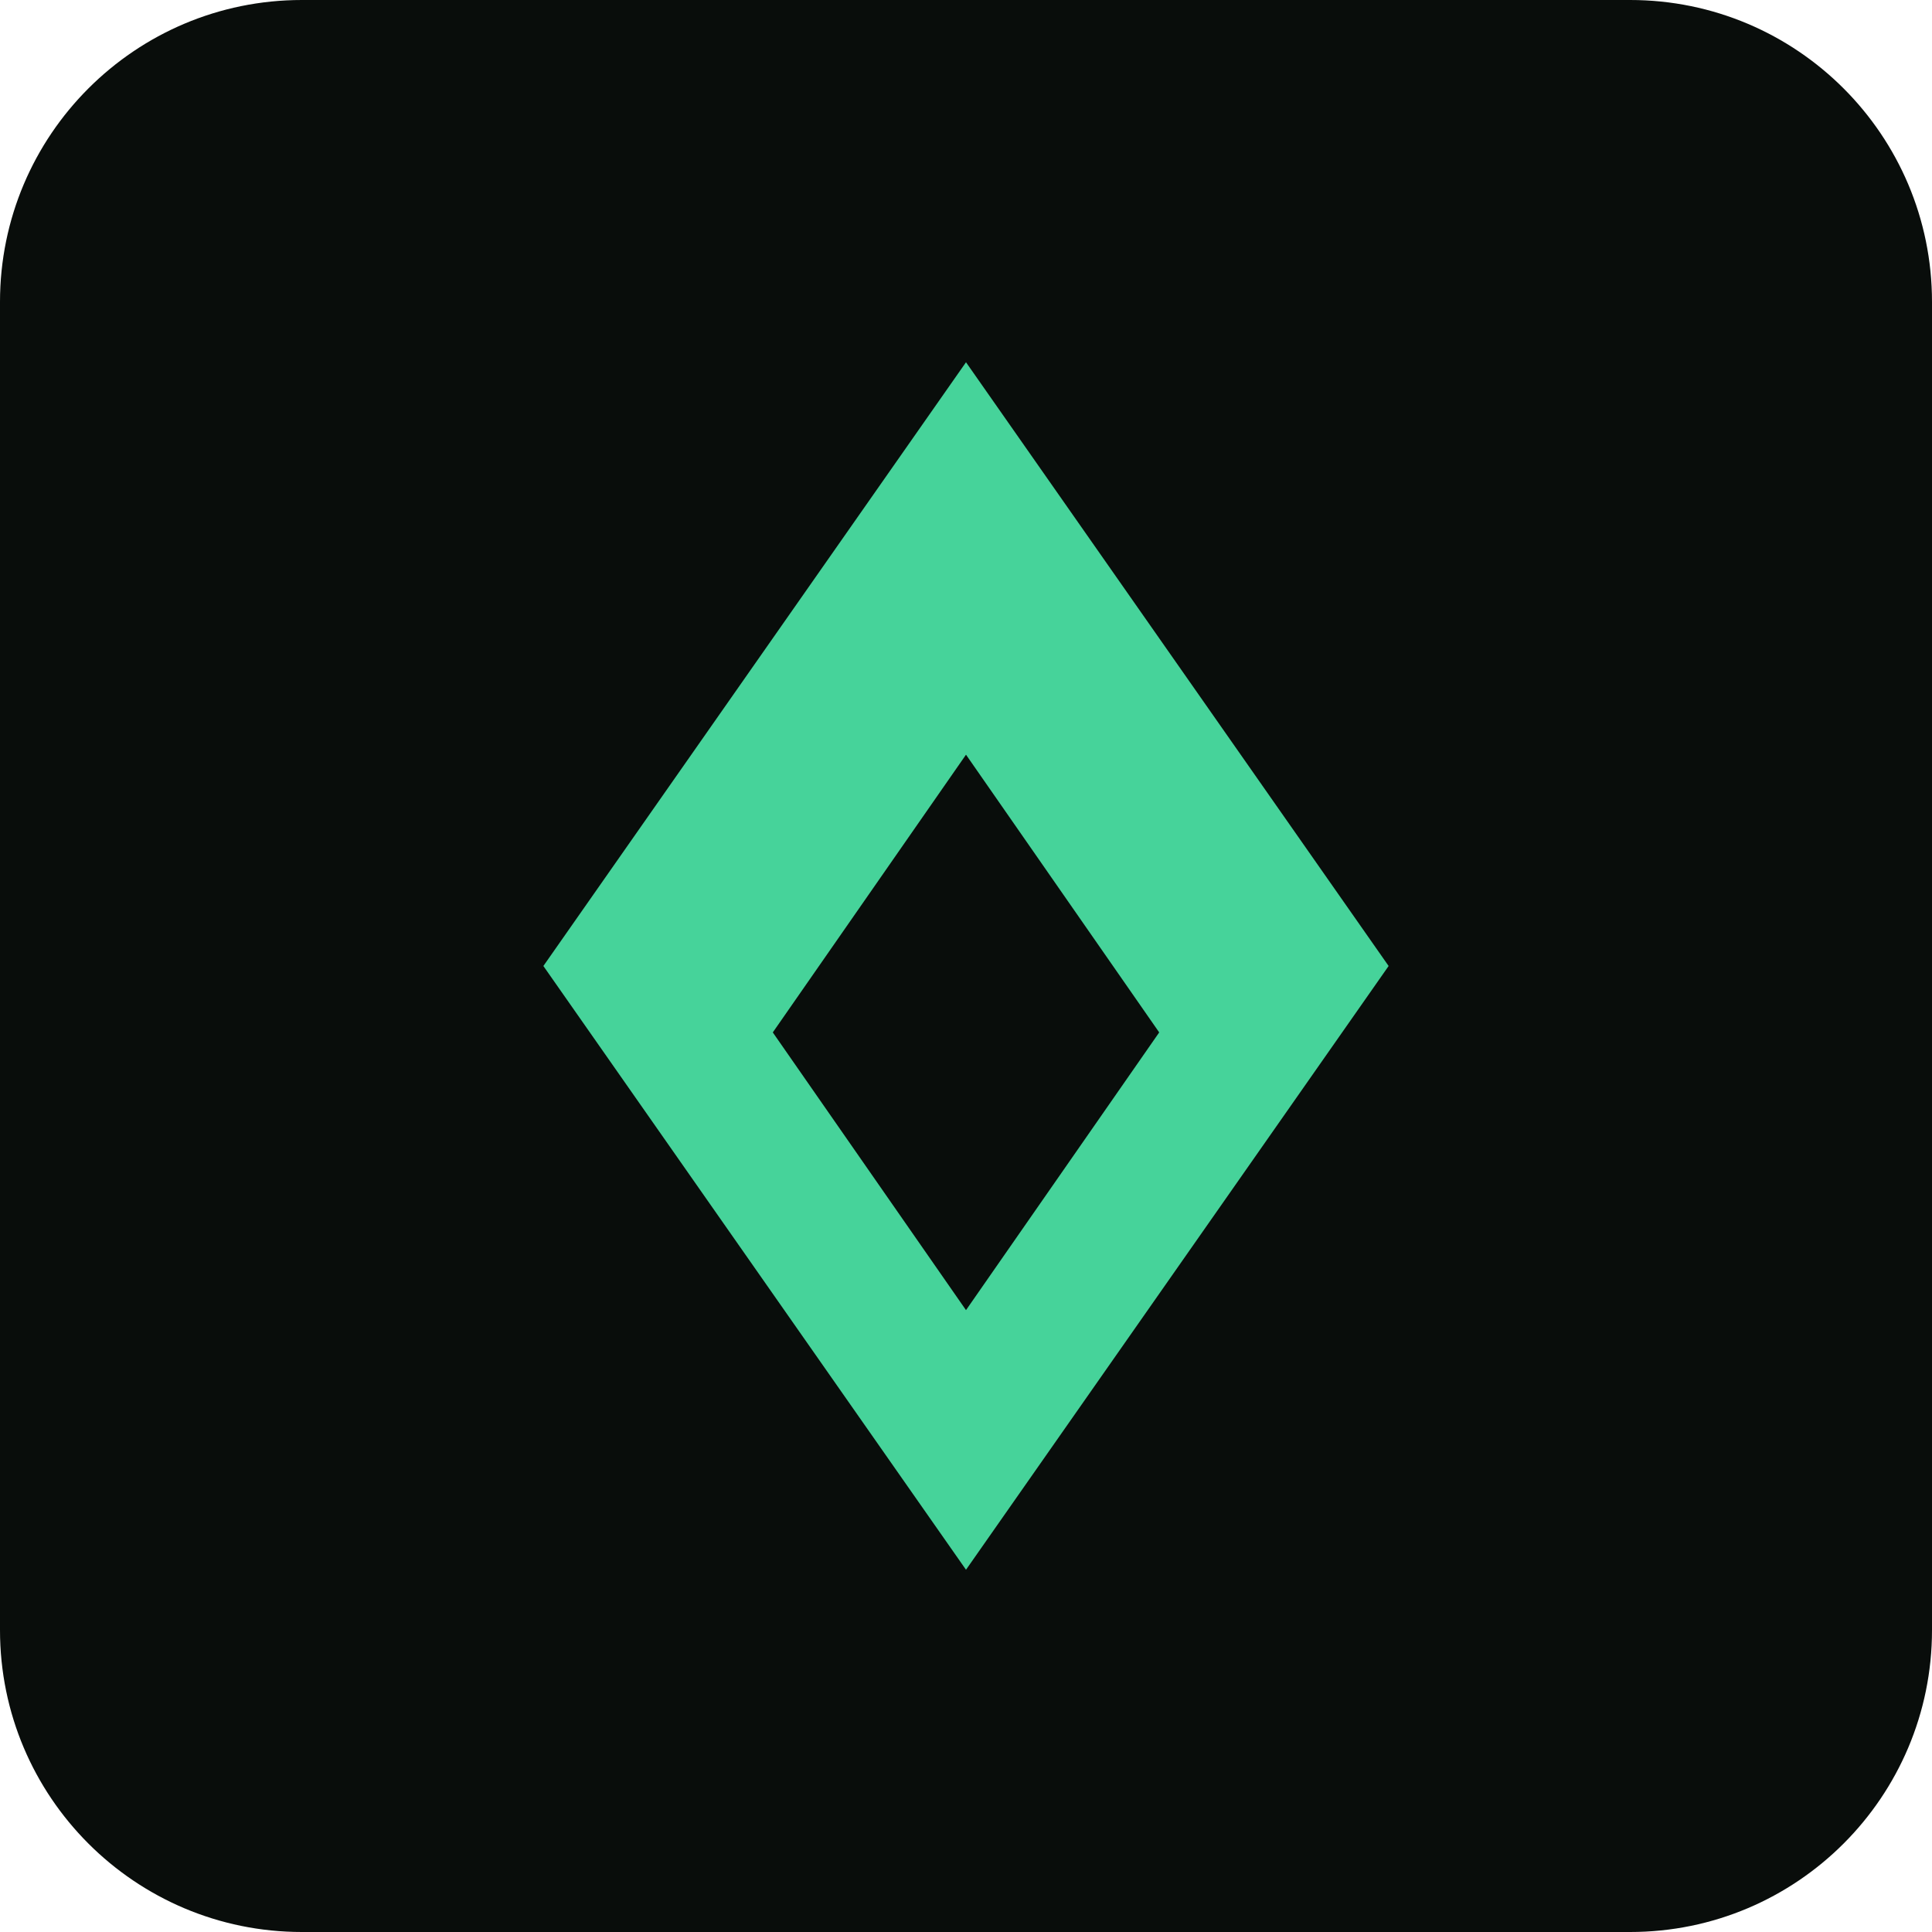
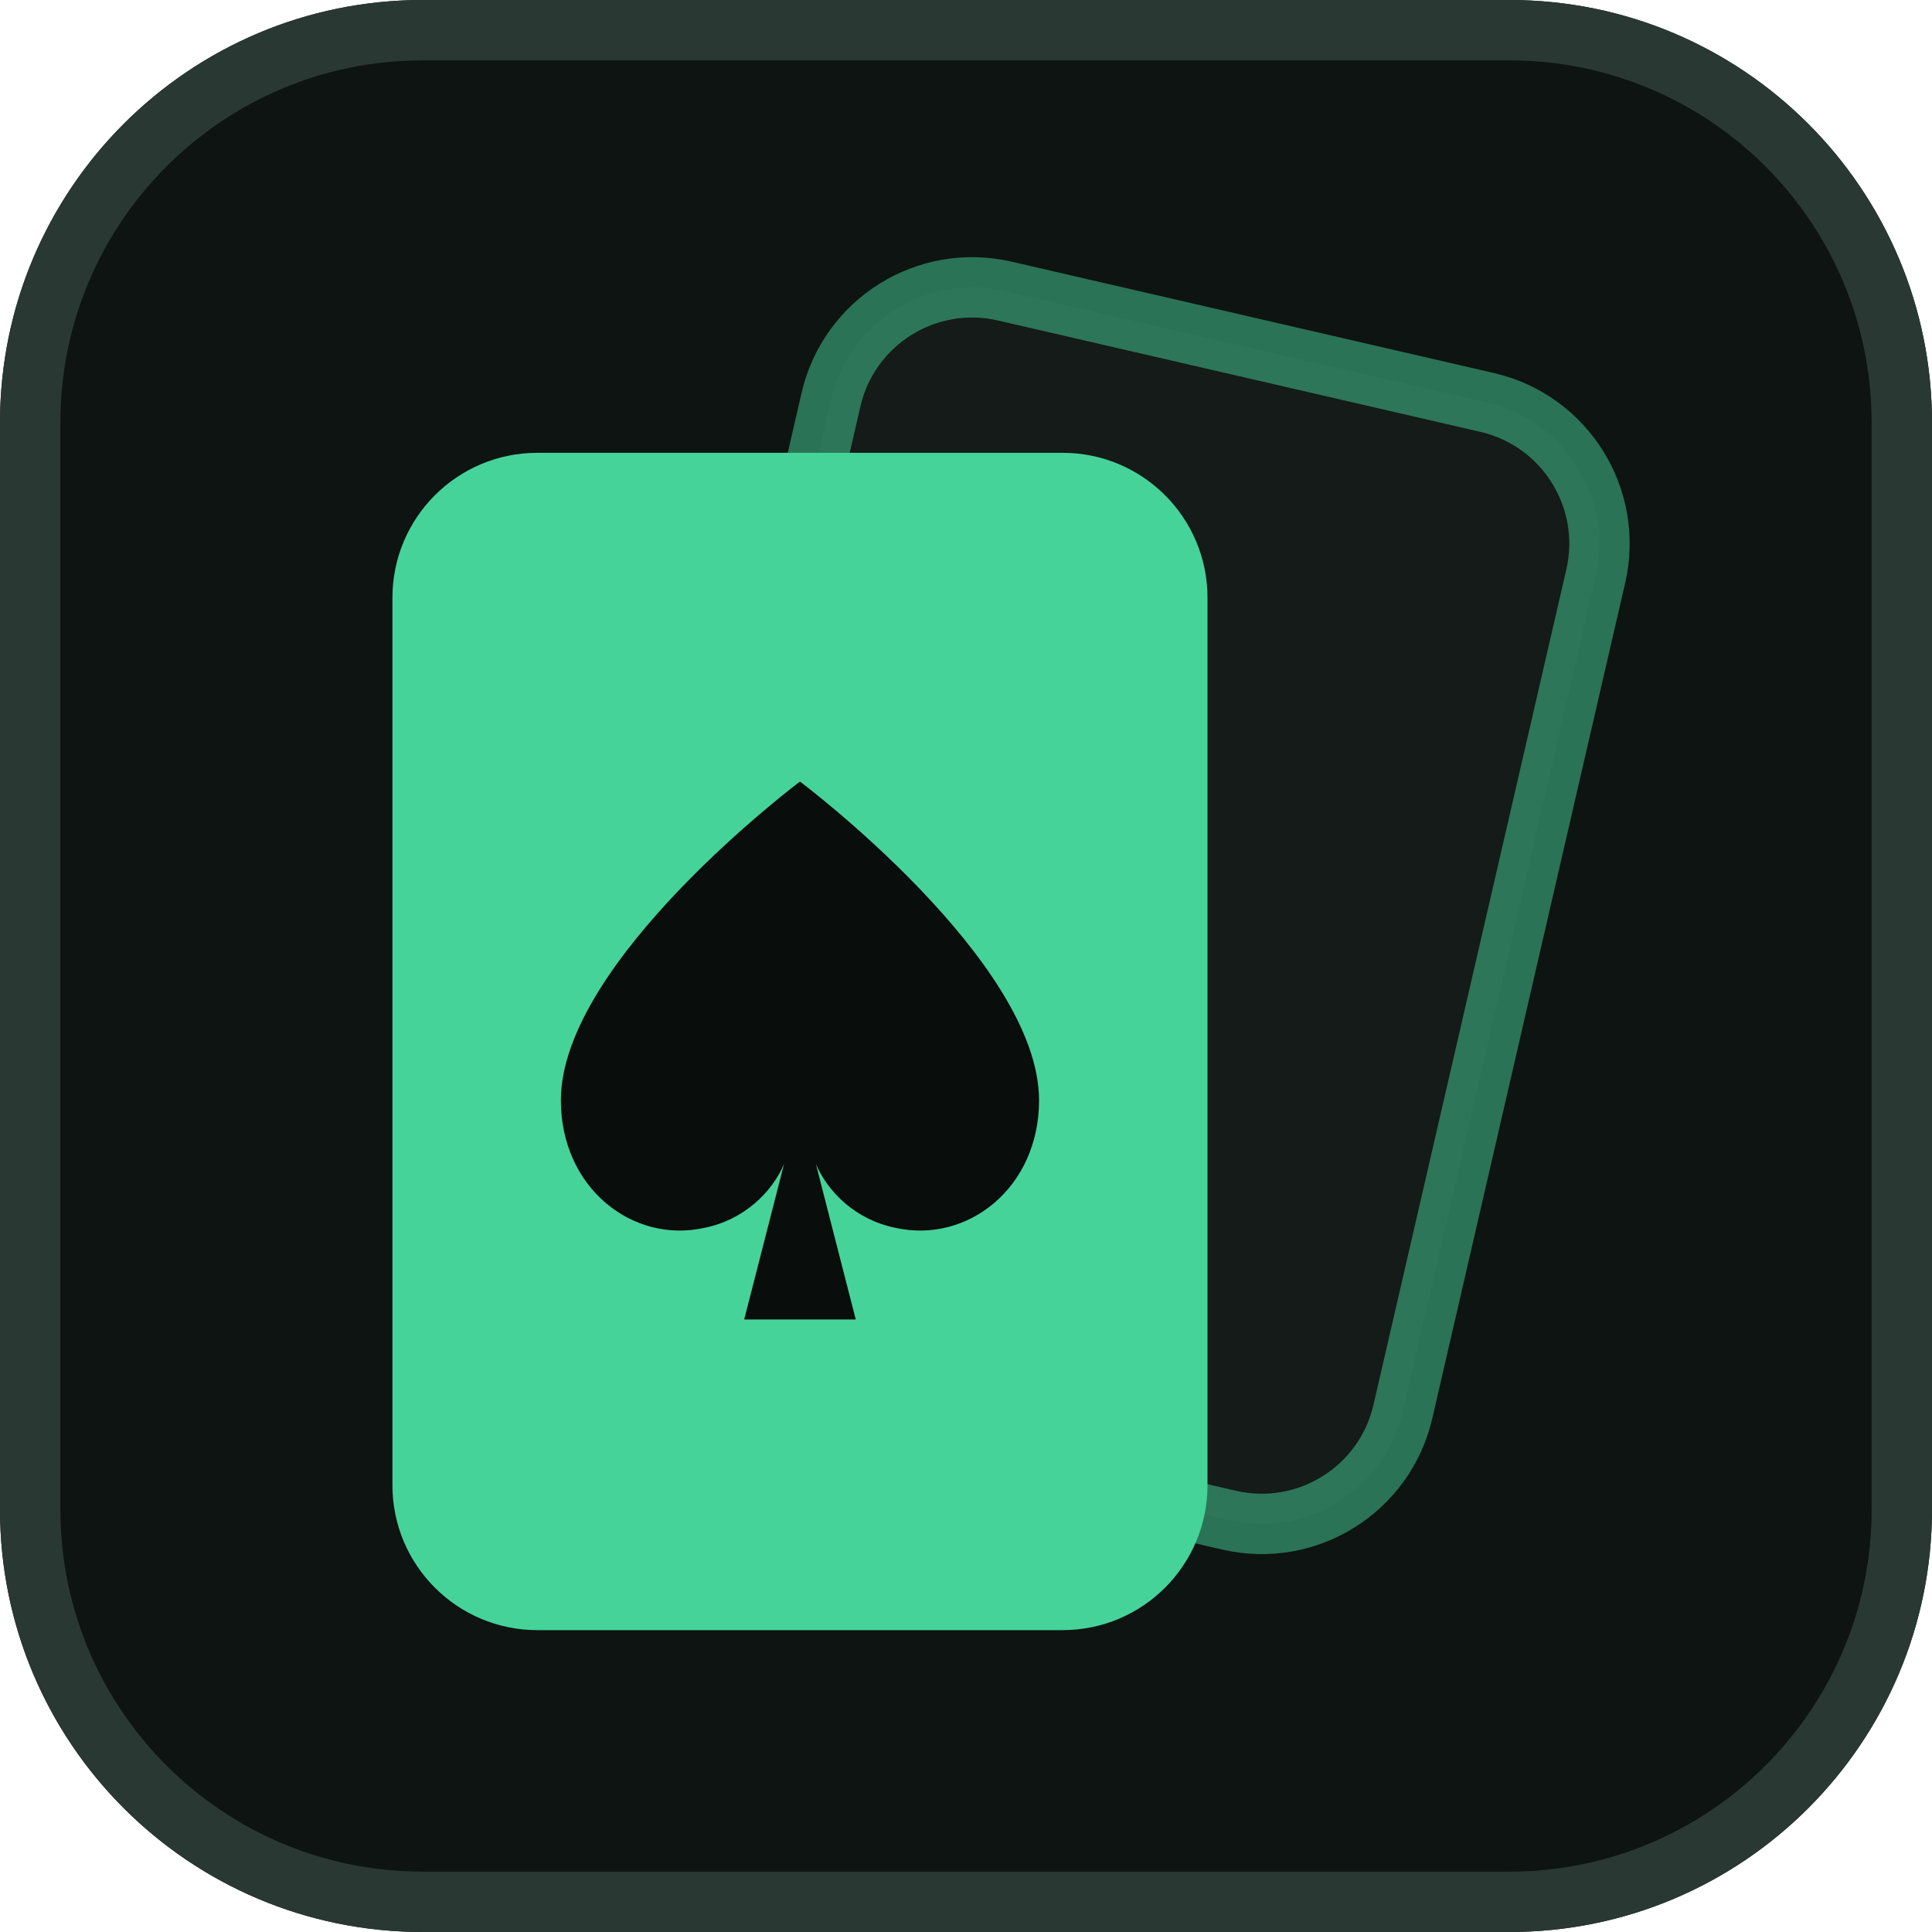
<svg xmlns="http://www.w3.org/2000/svg" viewBox="0 0 32 32">
-   <rect width="32" height="32" rx="5" fill="#090d0b" />
-   <path d="M16 6l7 10-7 10-7-10z" fill="#46d39a" />
-   <path d="M16 12.5l3.2 4.6-3.2 4.6-3.2-4.6z" fill="#090d0b" />
+   <rect width="32" height="32" rx="7" fill="#0e1412" />
+   <rect x="0.5" y="0.5" width="31" height="31" rx="6.5" fill="none" stroke="#2a3833" />
+   <rect x="12" y="5.5" width="13" height="19" rx="2.4" fill="#141b18" stroke="#46d39a" stroke-opacity="0.5" transform="rotate(13 18.5 15)" />
+   <rect x="6.5" y="7.5" width="13.5" height="19.5" rx="2.4" fill="#46d39a" />
+   <path transform="translate(13.25 17.4) scale(0.66) translate(-16 -15.75)" fill="#090d0b" d="M16 9C16 9 10 13.5 10 17C10 19.2 11.8 20.6 13.6 20.2C14.6 20 15.3 19.3 15.6 18.6L14.6 22.5H17.4L16.4 18.6C16.7 19.3 17.4 20 18.4 20.2C20.2 20.6 22 19.2 22 17C22 13.5 16 9 16 9Z" />
</svg>
